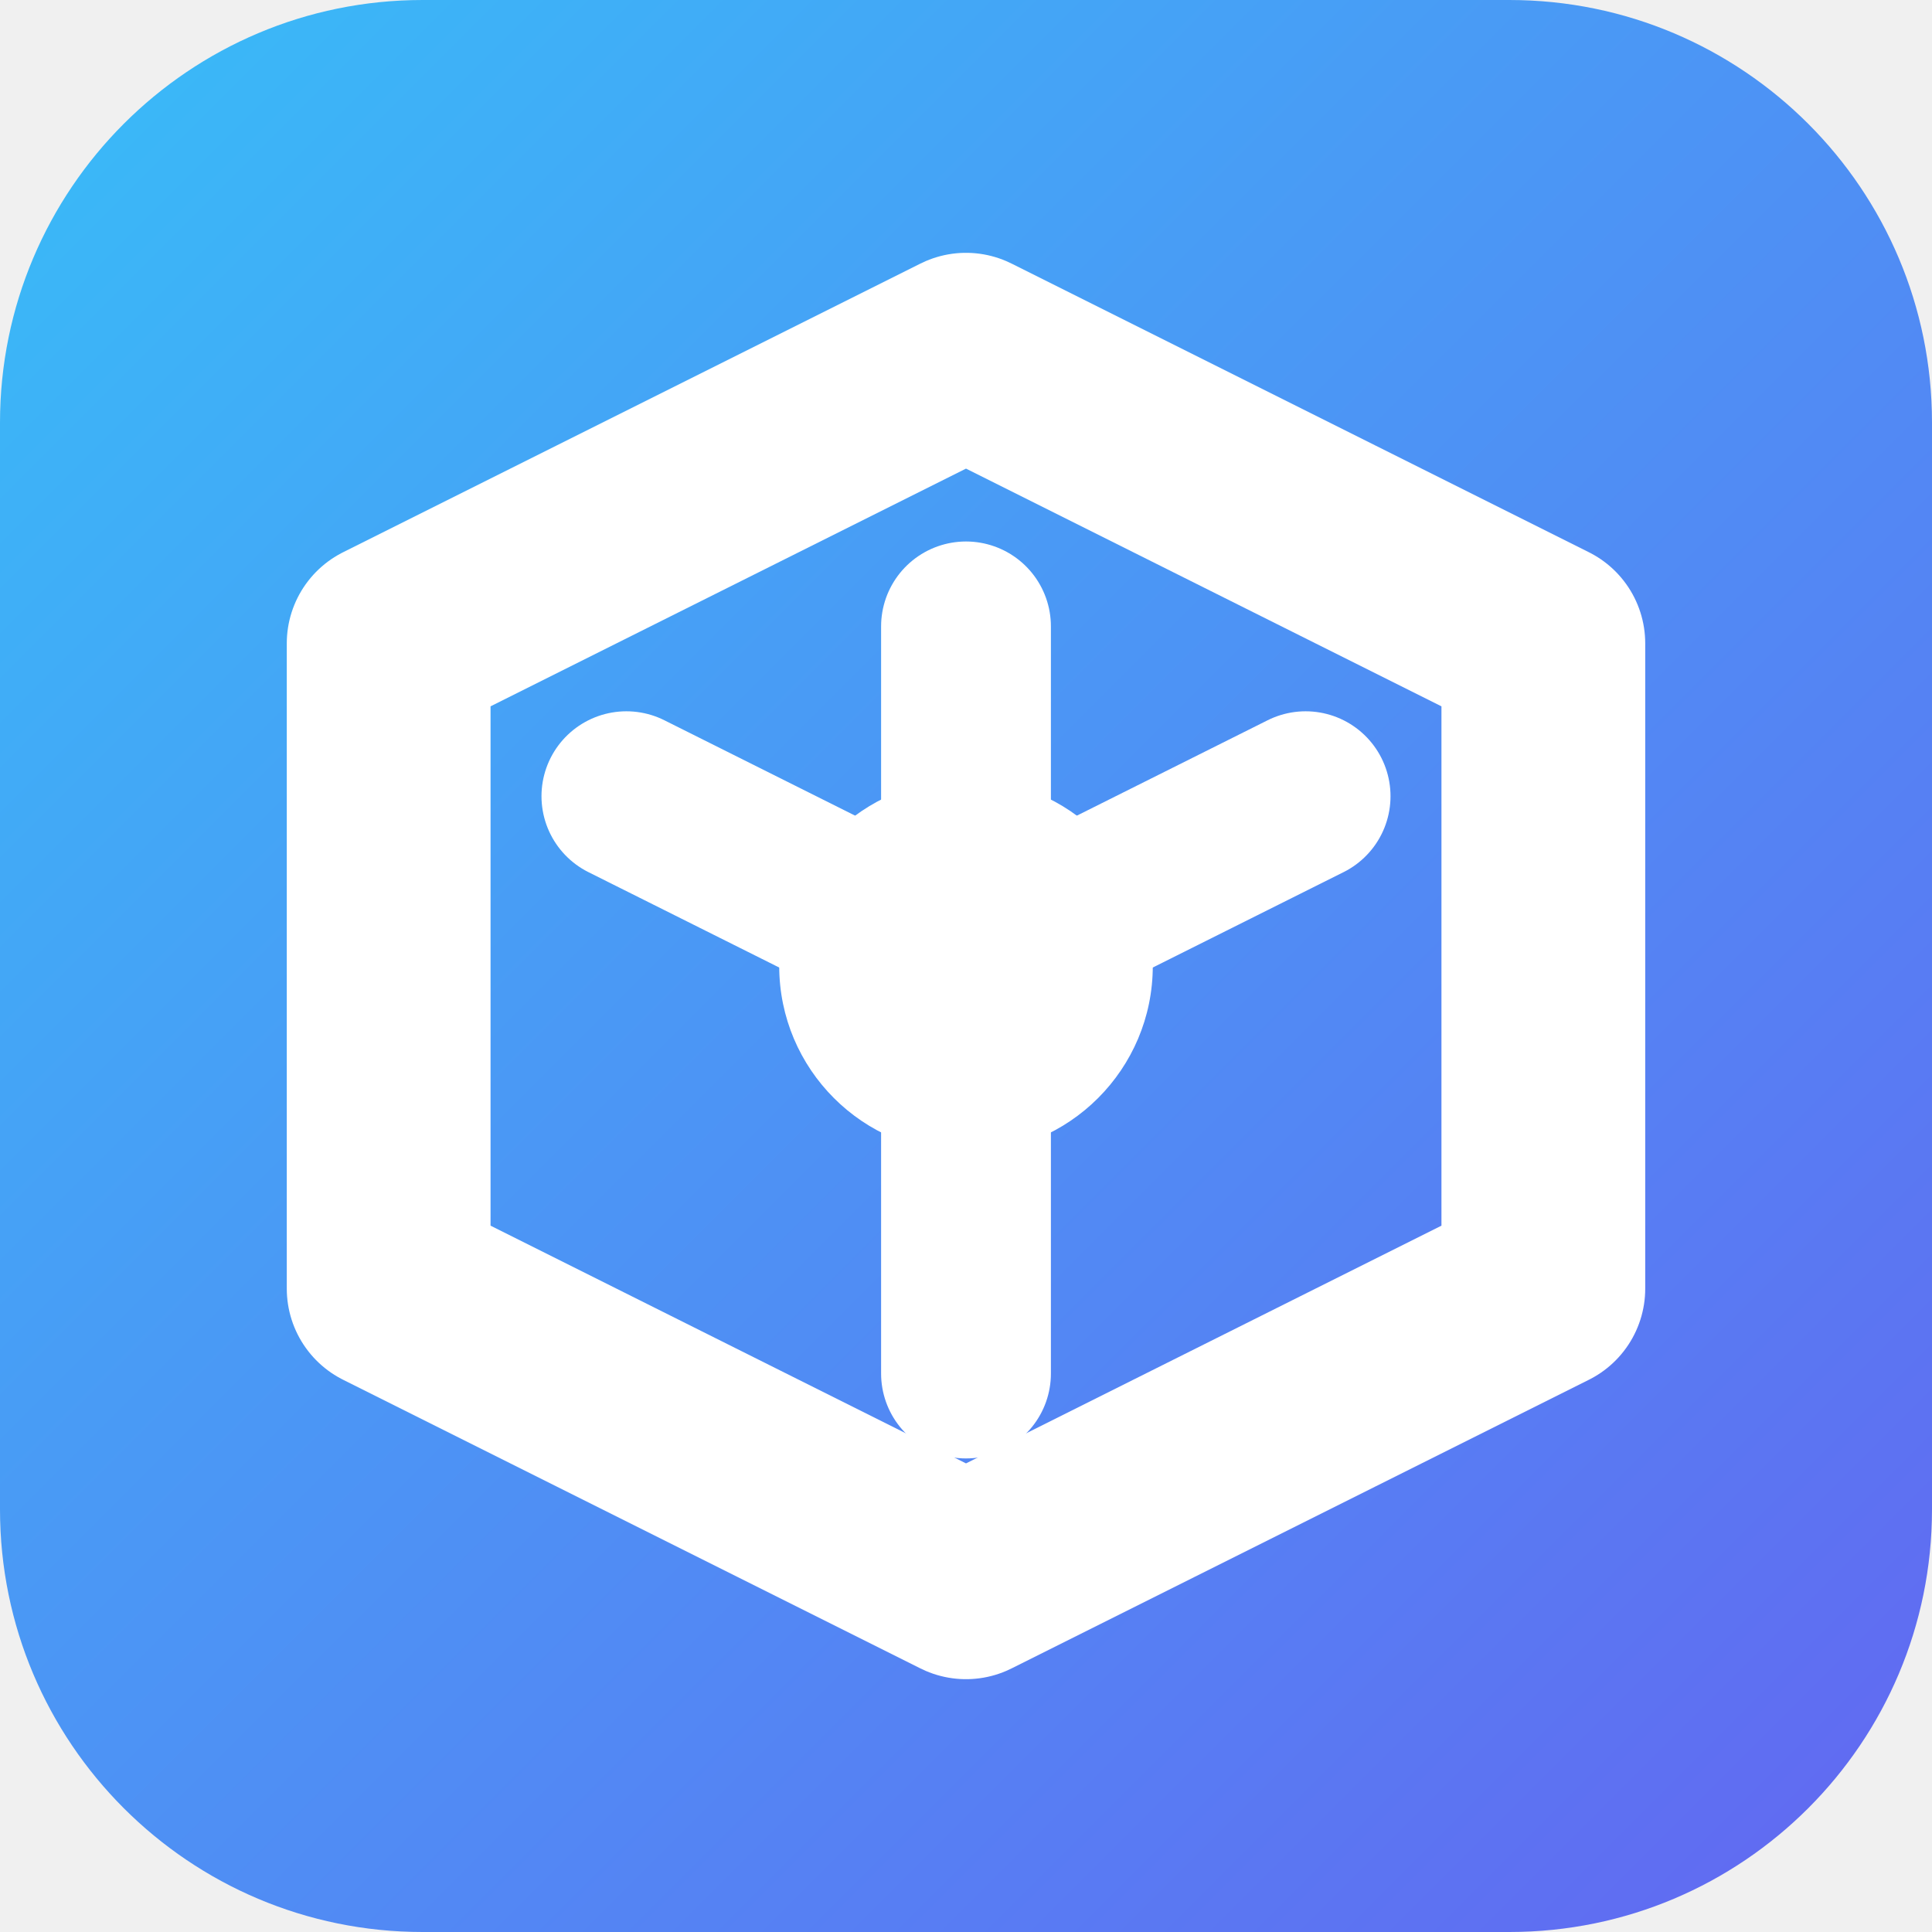
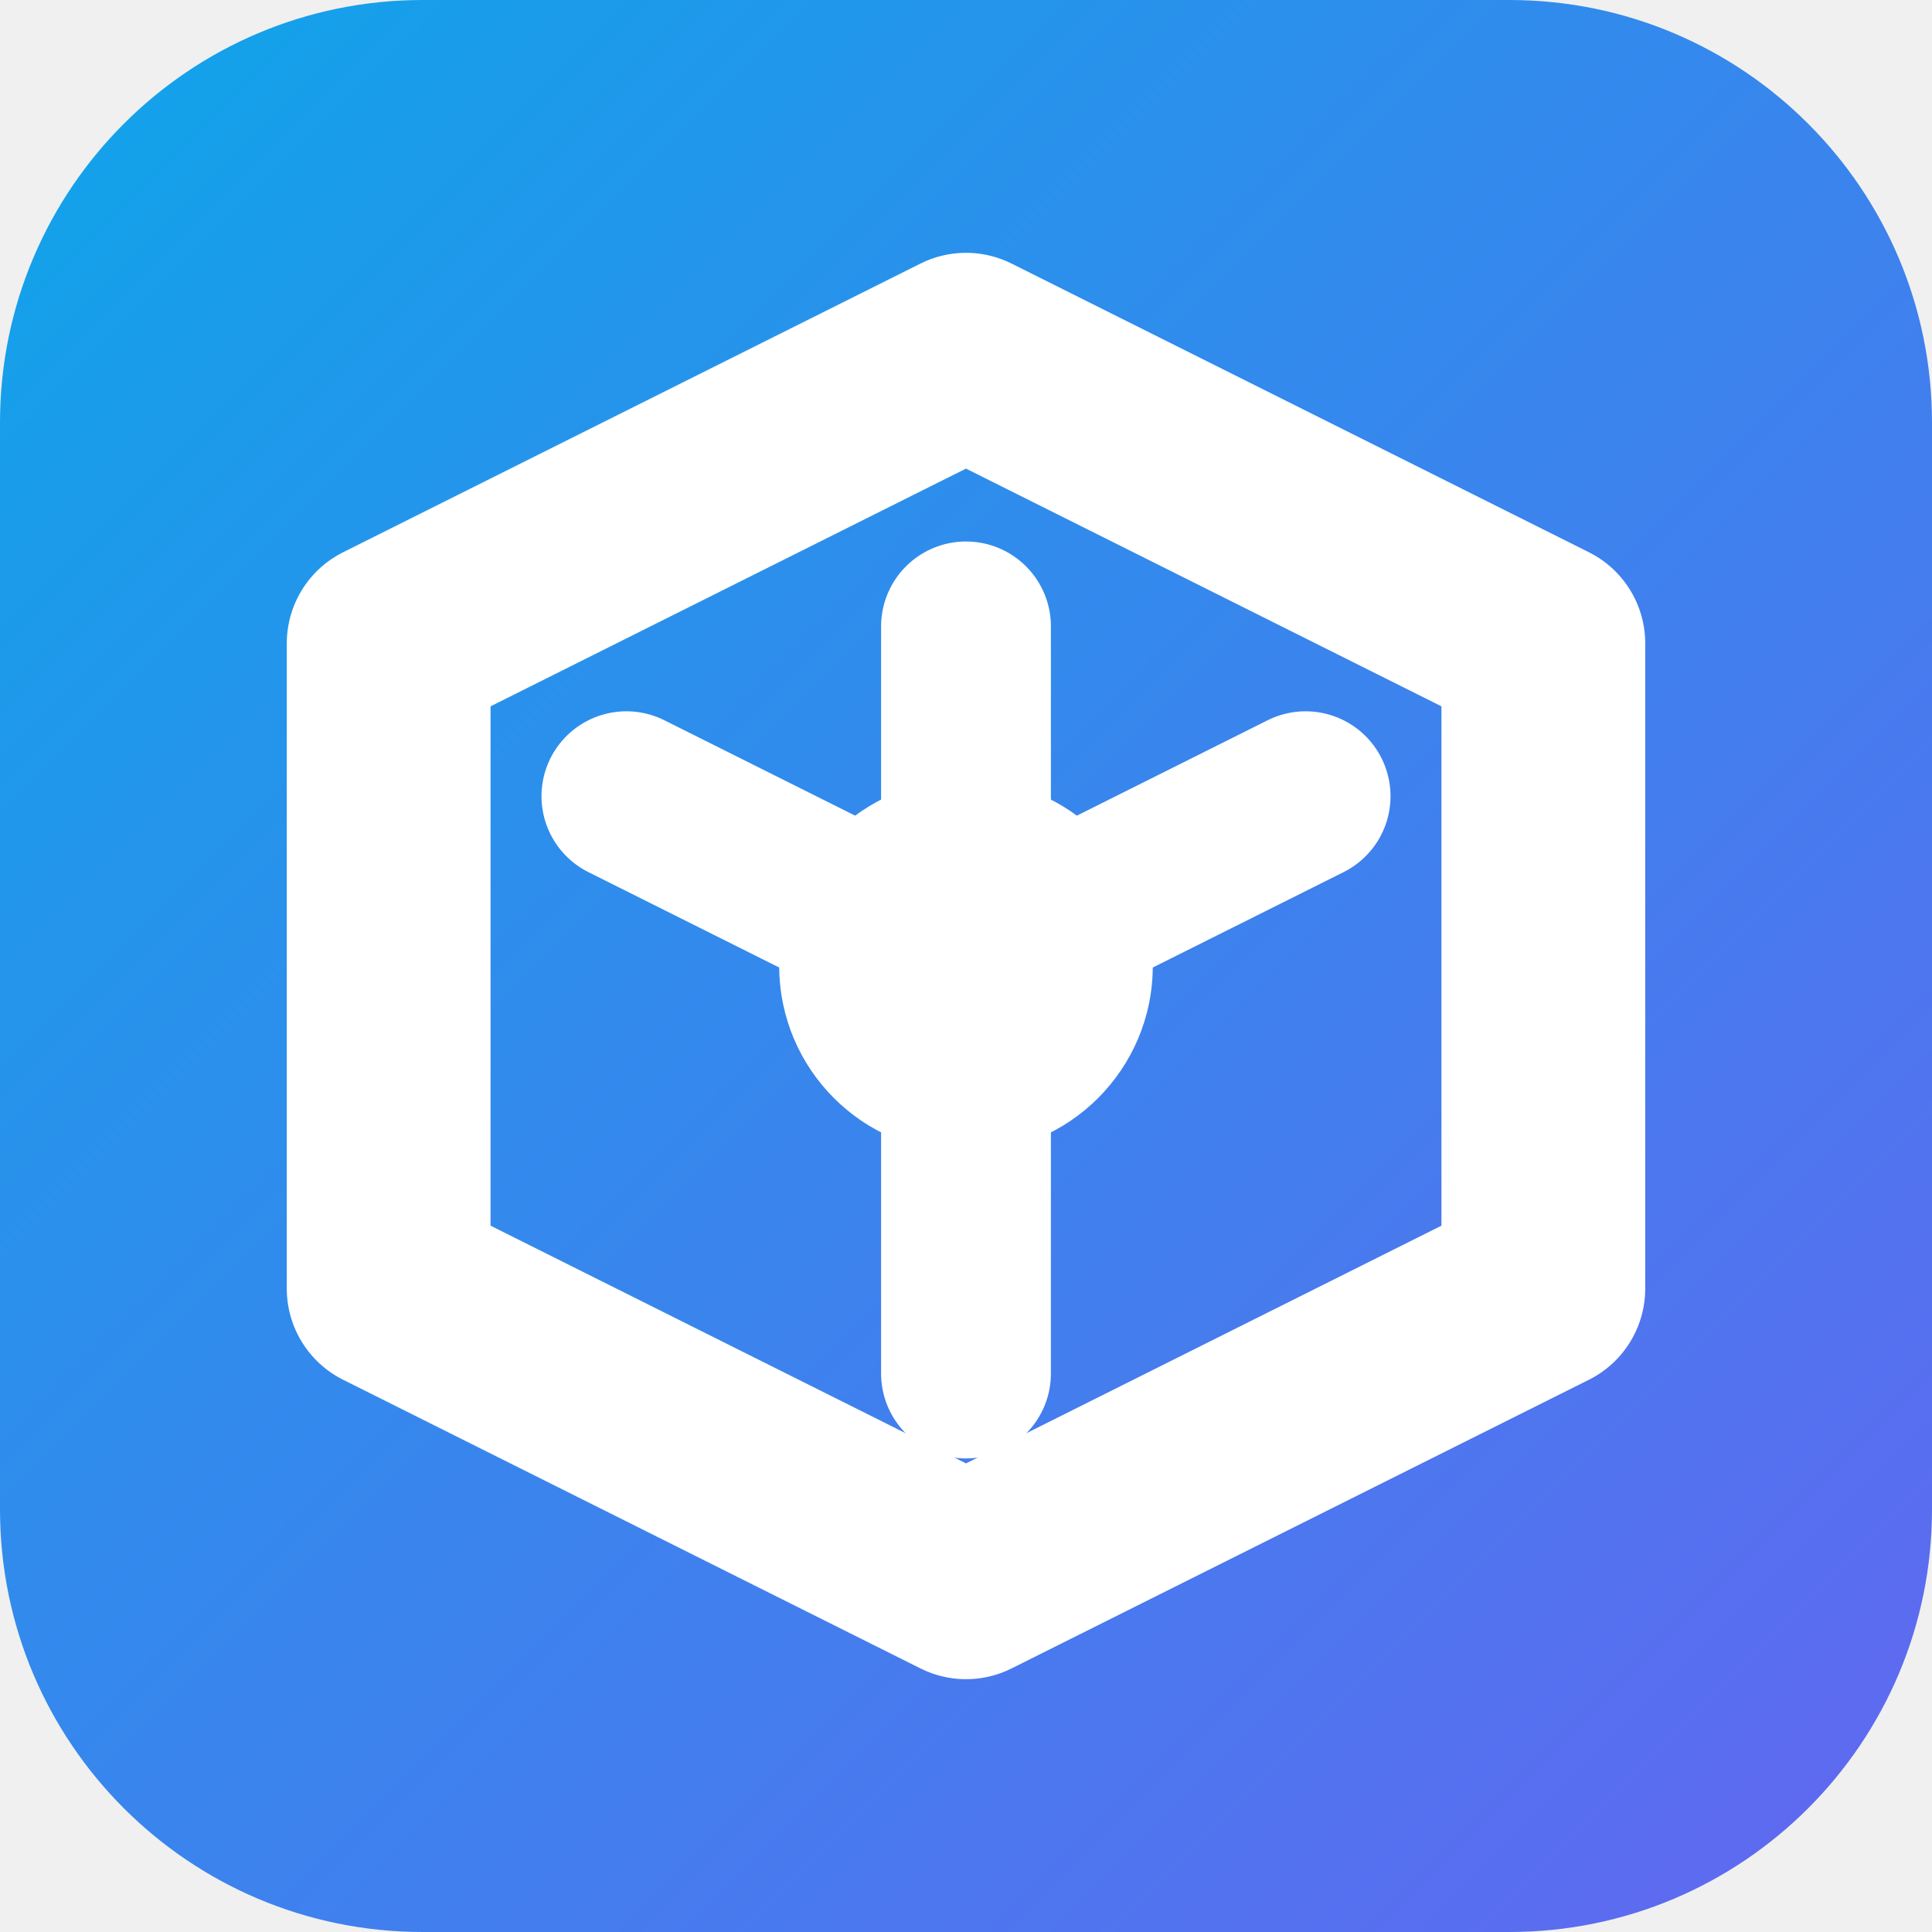
<svg xmlns="http://www.w3.org/2000/svg" viewBox="0 0 32 32" width="32" height="32" role="img">
  <defs>
    <linearGradient id="g" x1="0" y1="0" x2="1" y2="1">
-       <stop offset="0" stop-color="#38BDF8" />
+       <stop offset="0" stop-color="#0EA5E9" />
      <stop offset="1" stop-color="#6366F1" />
    </linearGradient>
  </defs>
  <rect x="0" y="0" width="32" height="32" rx="7" fill="url(#g)" />
  <g transform="translate(2.5 2.5) scale(1.125)">
    <g fill="none" stroke="#FFFFFF" stroke-linejoin="round" stroke-linecap="round">
      <path stroke-width="3" d="M12 3 20.5 7.25v9.5L12 21l-8.5-4.25v-9.5z" />
      <path stroke-width="2.5" d="M12 7v5M7 9.5 12 12l5-2.5M12 12v6" />
    </g>
    <circle cx="12" cy="12" r="2.75" fill="#FFFFFF" />
  </g>
</svg>
